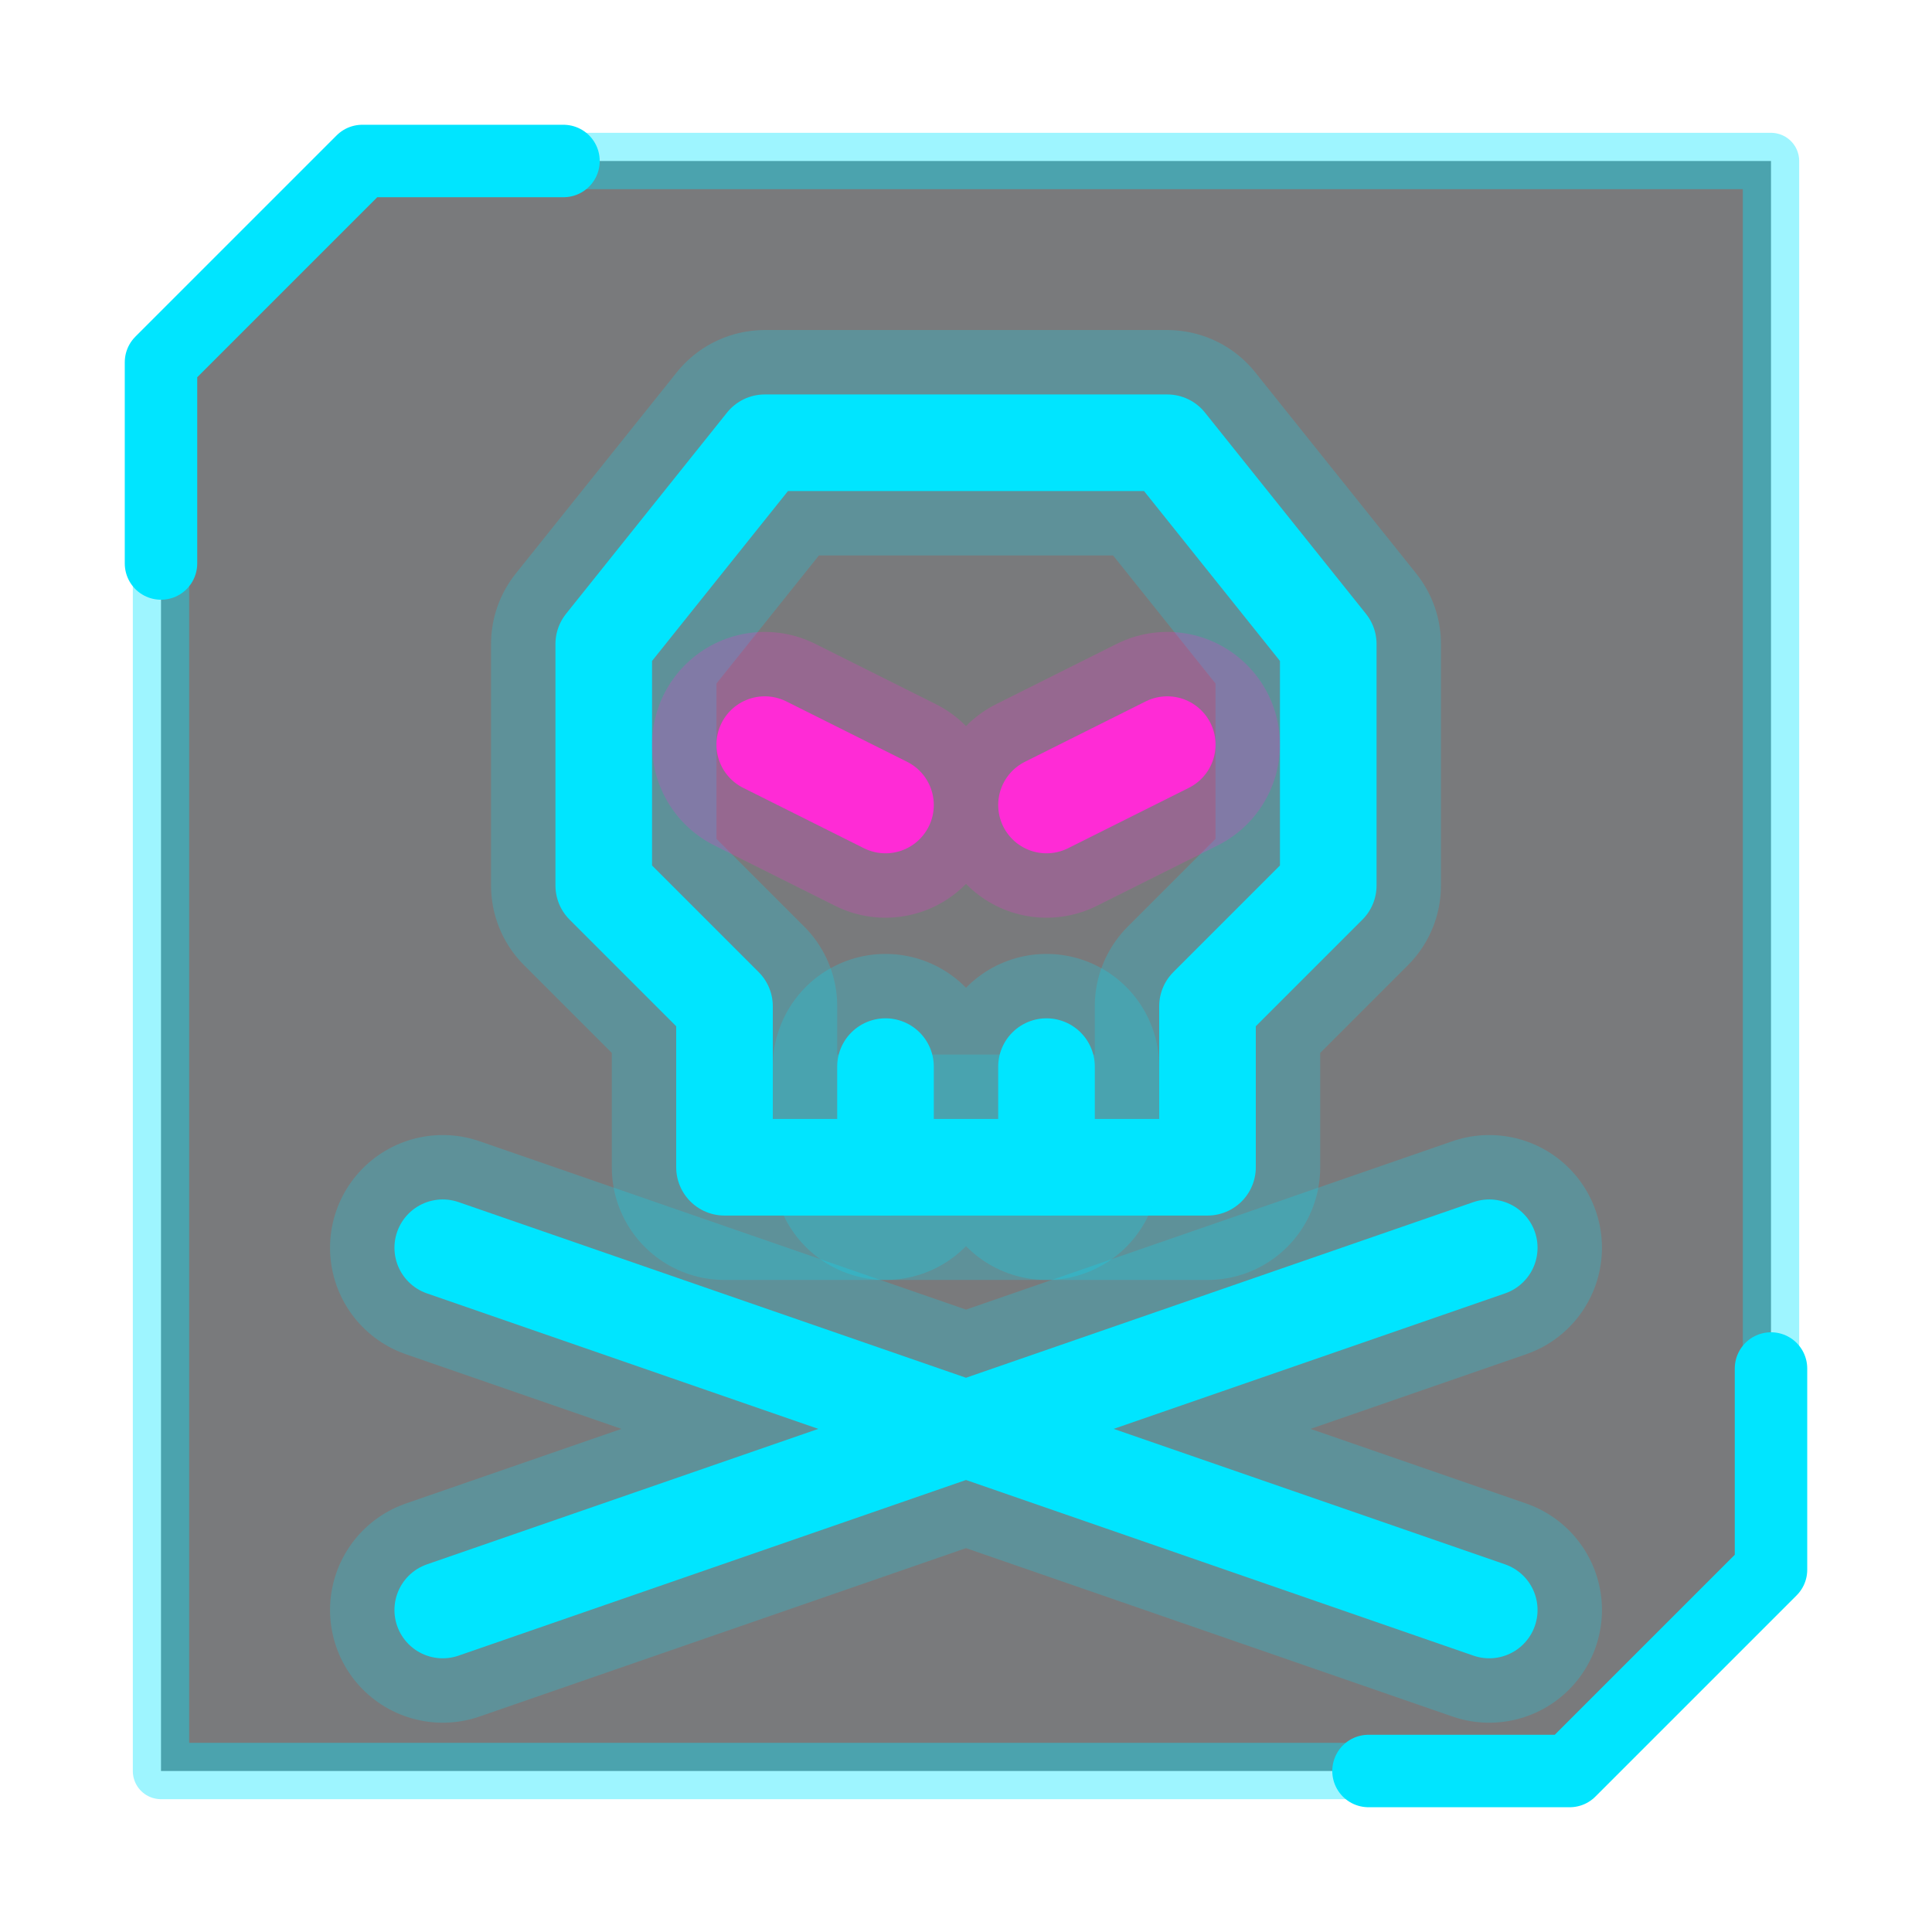
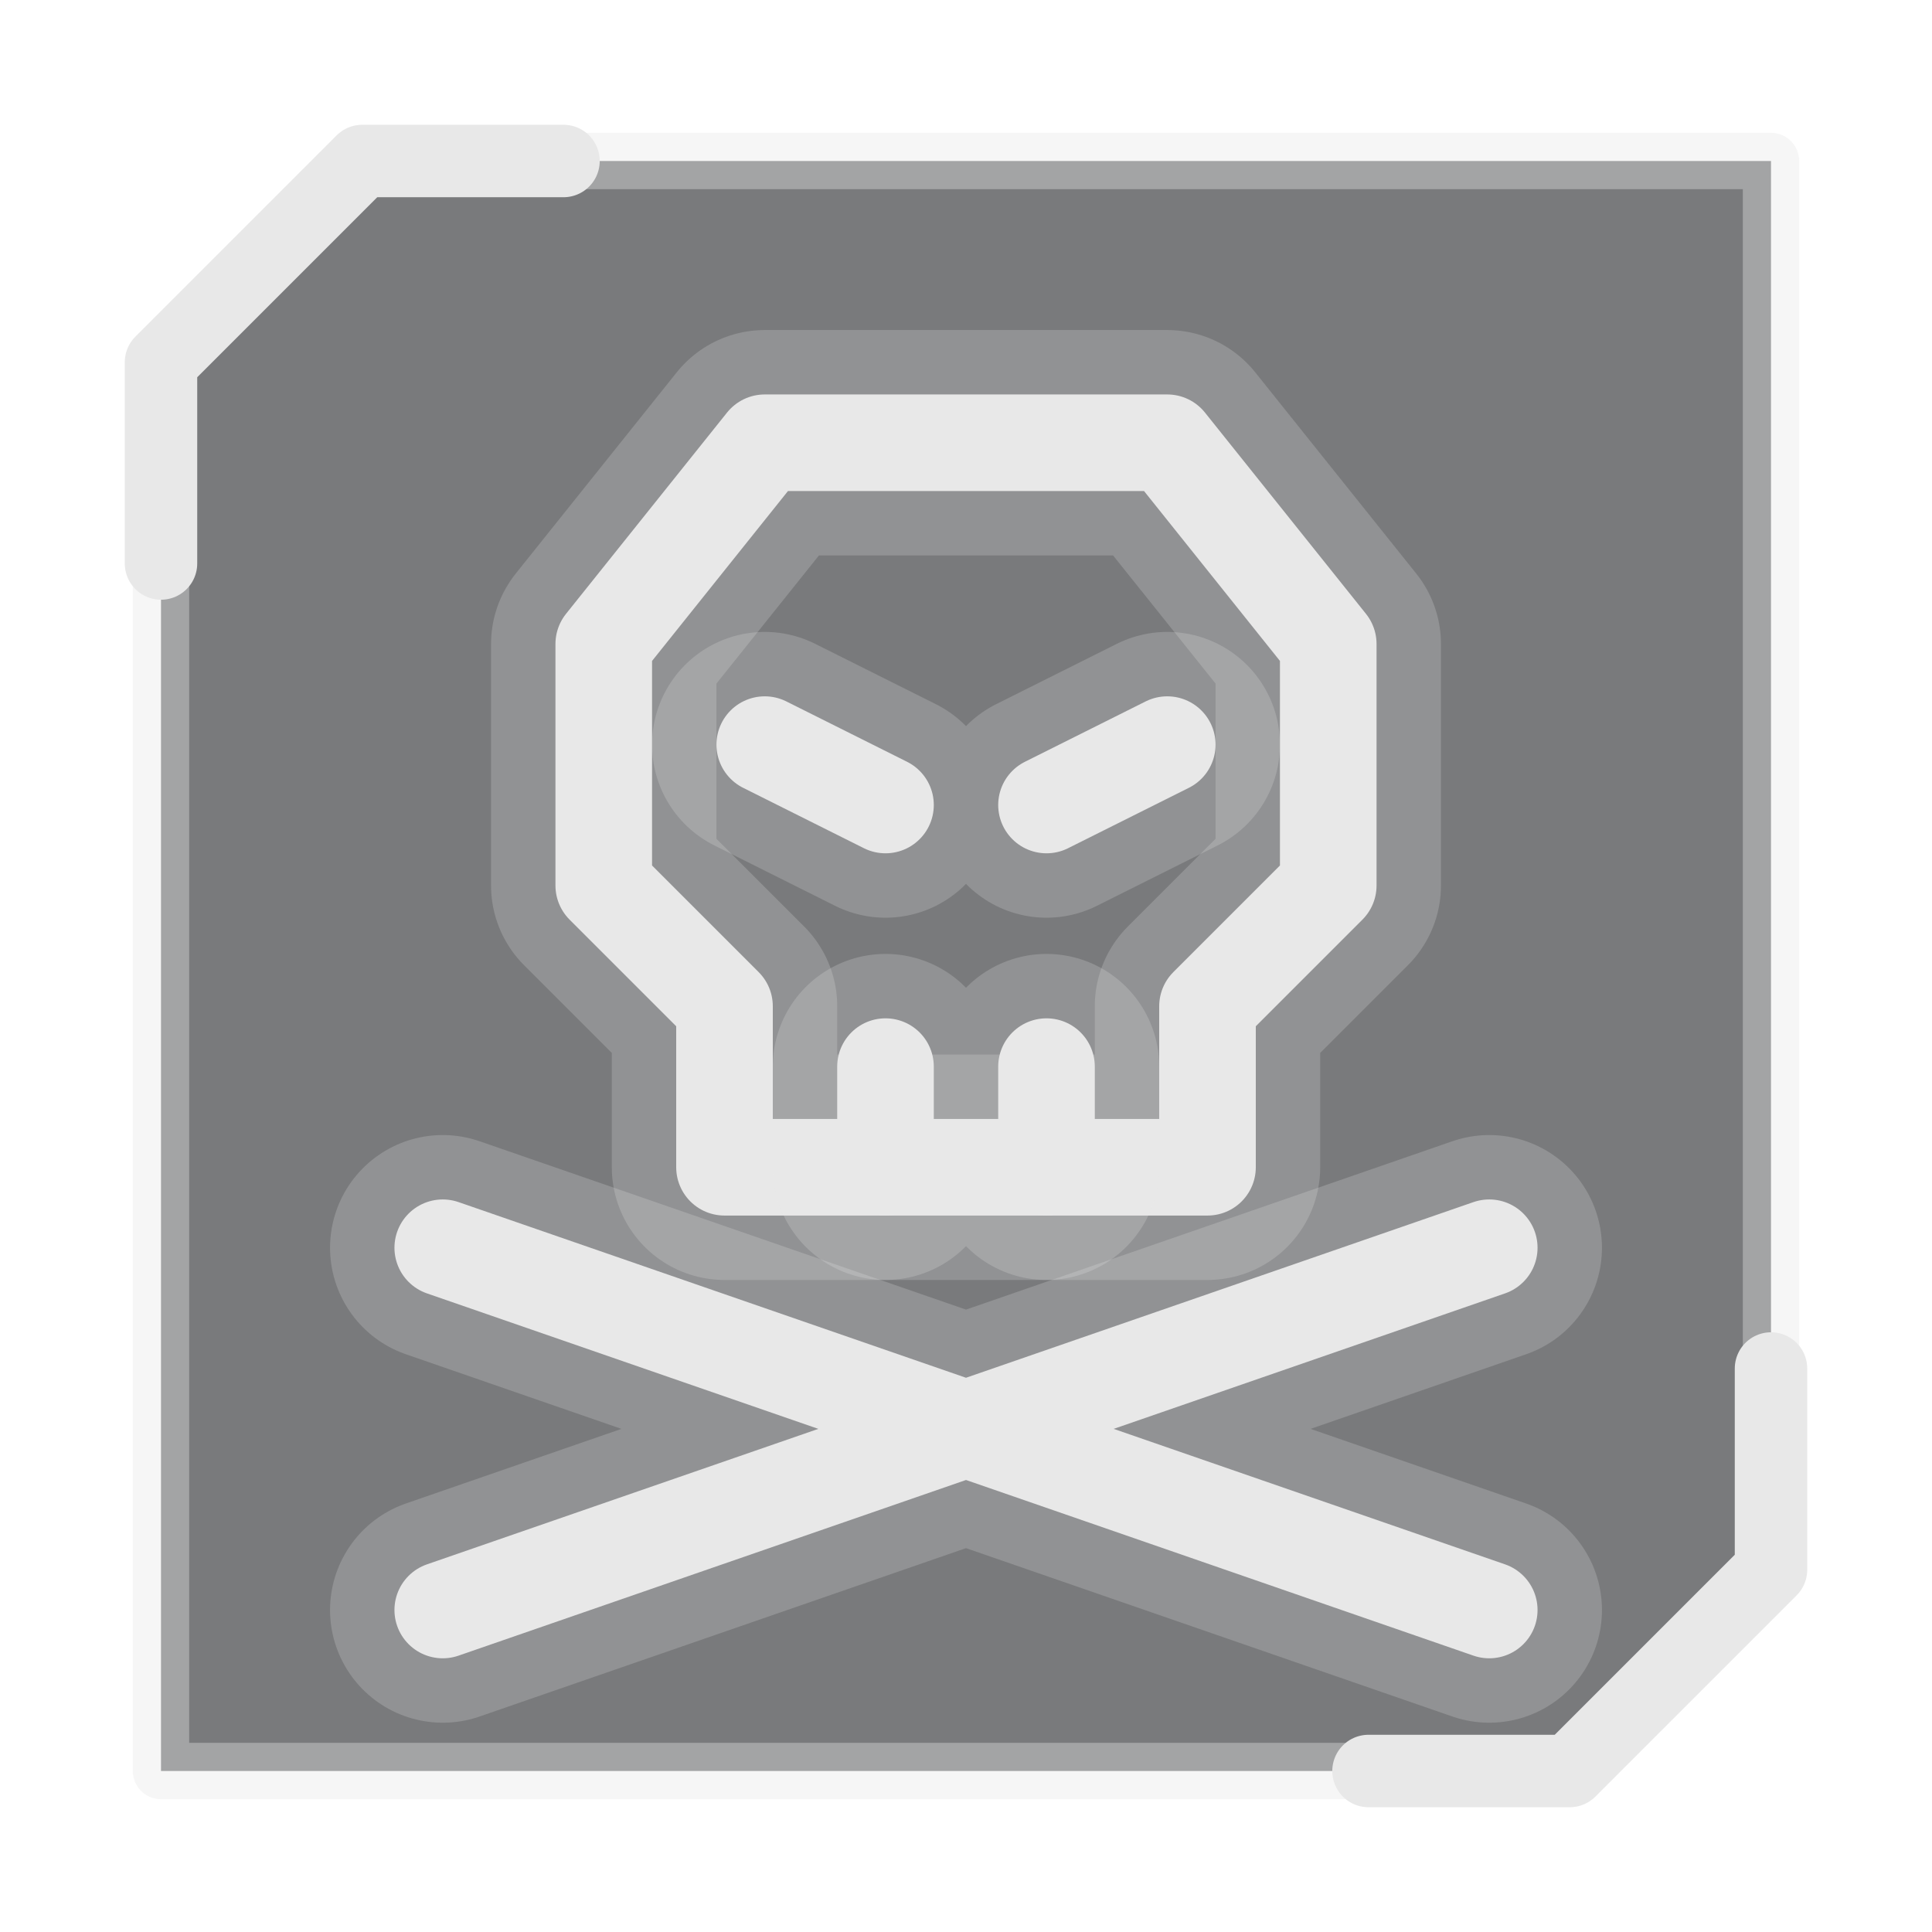
<svg xmlns="http://www.w3.org/2000/svg" viewBox="0 0 48 48" fill="none" stroke-linecap="round" stroke-linejoin="round">
-   <path d="M9 4 H44 V39 L39 44 H4 V9 Z" fill="#0b0d12" fill-opacity="0.55" stroke="#00e5ff" stroke-opacity="0.38" stroke-width="1.4" />
-   <path d="M4 14 V9 L9 4 H14 M34 44 H39 L44 39 V34" stroke="#00e5ff" stroke-width="1.8" />
-   <path d="M15 22 V16 L19 11 H29 L33 16 V22 L30 25 V29 H18 V25 Z" stroke="#00e5ff" stroke-width="5.6" stroke-opacity="0.22" />
-   <path d="M15 22 V16 L19 11 H29 L33 16 V22 L30 25 V29 H18 V25 Z" stroke="#00e5ff" stroke-width="2.4" stroke-opacity="1.00" />
-   <path d="M19 18.5 L22 20 M29 18.5 L26 20" stroke="#ff2bd6" stroke-width="5.6" stroke-opacity="0.22" />
-   <path d="M19 18.5 L22 20 M29 18.5 L26 20" stroke="#ff2bd6" stroke-width="2.4" stroke-opacity="1.00" />
-   <path d="M22 29 V26.5 M26 29 V26.5" stroke="#00e5ff" stroke-width="5.6" stroke-opacity="0.22" />
-   <path d="M22 29 V26.5 M26 29 V26.5" stroke="#00e5ff" stroke-width="2.4" stroke-opacity="1.00" />
-   <path d="M11 31 L37 40 M37 31 L11 40" stroke="#00e5ff" stroke-width="5.6" stroke-opacity="0.22" />
-   <path d="M11 31 L37 40 M37 31 L11 40" stroke="#00e5ff" stroke-width="2.4" stroke-opacity="1.00" />
+   <path d="M9 4 H44 V39 L39 44 H4 V9 Z" fill="#0b0d12" fill-opacity="0.55" stroke="#e8e8e8" stroke-opacity="0.38" stroke-width="1.4" />
+   <path d="M4 14 V9 L9 4 H14 M34 44 H39 L44 39 V34" stroke="#e8e8e8" stroke-width="1.8" />
+   <path d="M15 22 V16 L19 11 H29 L33 16 V22 L30 25 V29 H18 V25 Z" stroke="#e8e8e8" stroke-width="5.6" stroke-opacity="0.22" />
+   <path d="M15 22 V16 L19 11 H29 L33 16 V22 L30 25 V29 H18 V25 Z" stroke="#e8e8e8" stroke-width="2.4" stroke-opacity="1.00" />
+   <path d="M19 18.5 L22 20 M29 18.5 L26 20" stroke="#e8e8e8" stroke-width="5.6" stroke-opacity="0.22" />
+   <path d="M19 18.5 L22 20 M29 18.5 L26 20" stroke="#e8e8e8" stroke-width="2.4" stroke-opacity="1.00" />
+   <path d="M22 29 V26.5 M26 29 V26.5" stroke="#e8e8e8" stroke-width="5.6" stroke-opacity="0.22" />
+   <path d="M22 29 V26.5 M26 29 V26.5" stroke="#e8e8e8" stroke-width="2.4" stroke-opacity="1.00" />
+   <path d="M11 31 L37 40 M37 31 L11 40" stroke="#e8e8e8" stroke-width="5.6" stroke-opacity="0.22" />
+   <path d="M11 31 L37 40 M37 31 L11 40" stroke="#e8e8e8" stroke-width="2.4" stroke-opacity="1.00" />
</svg>
